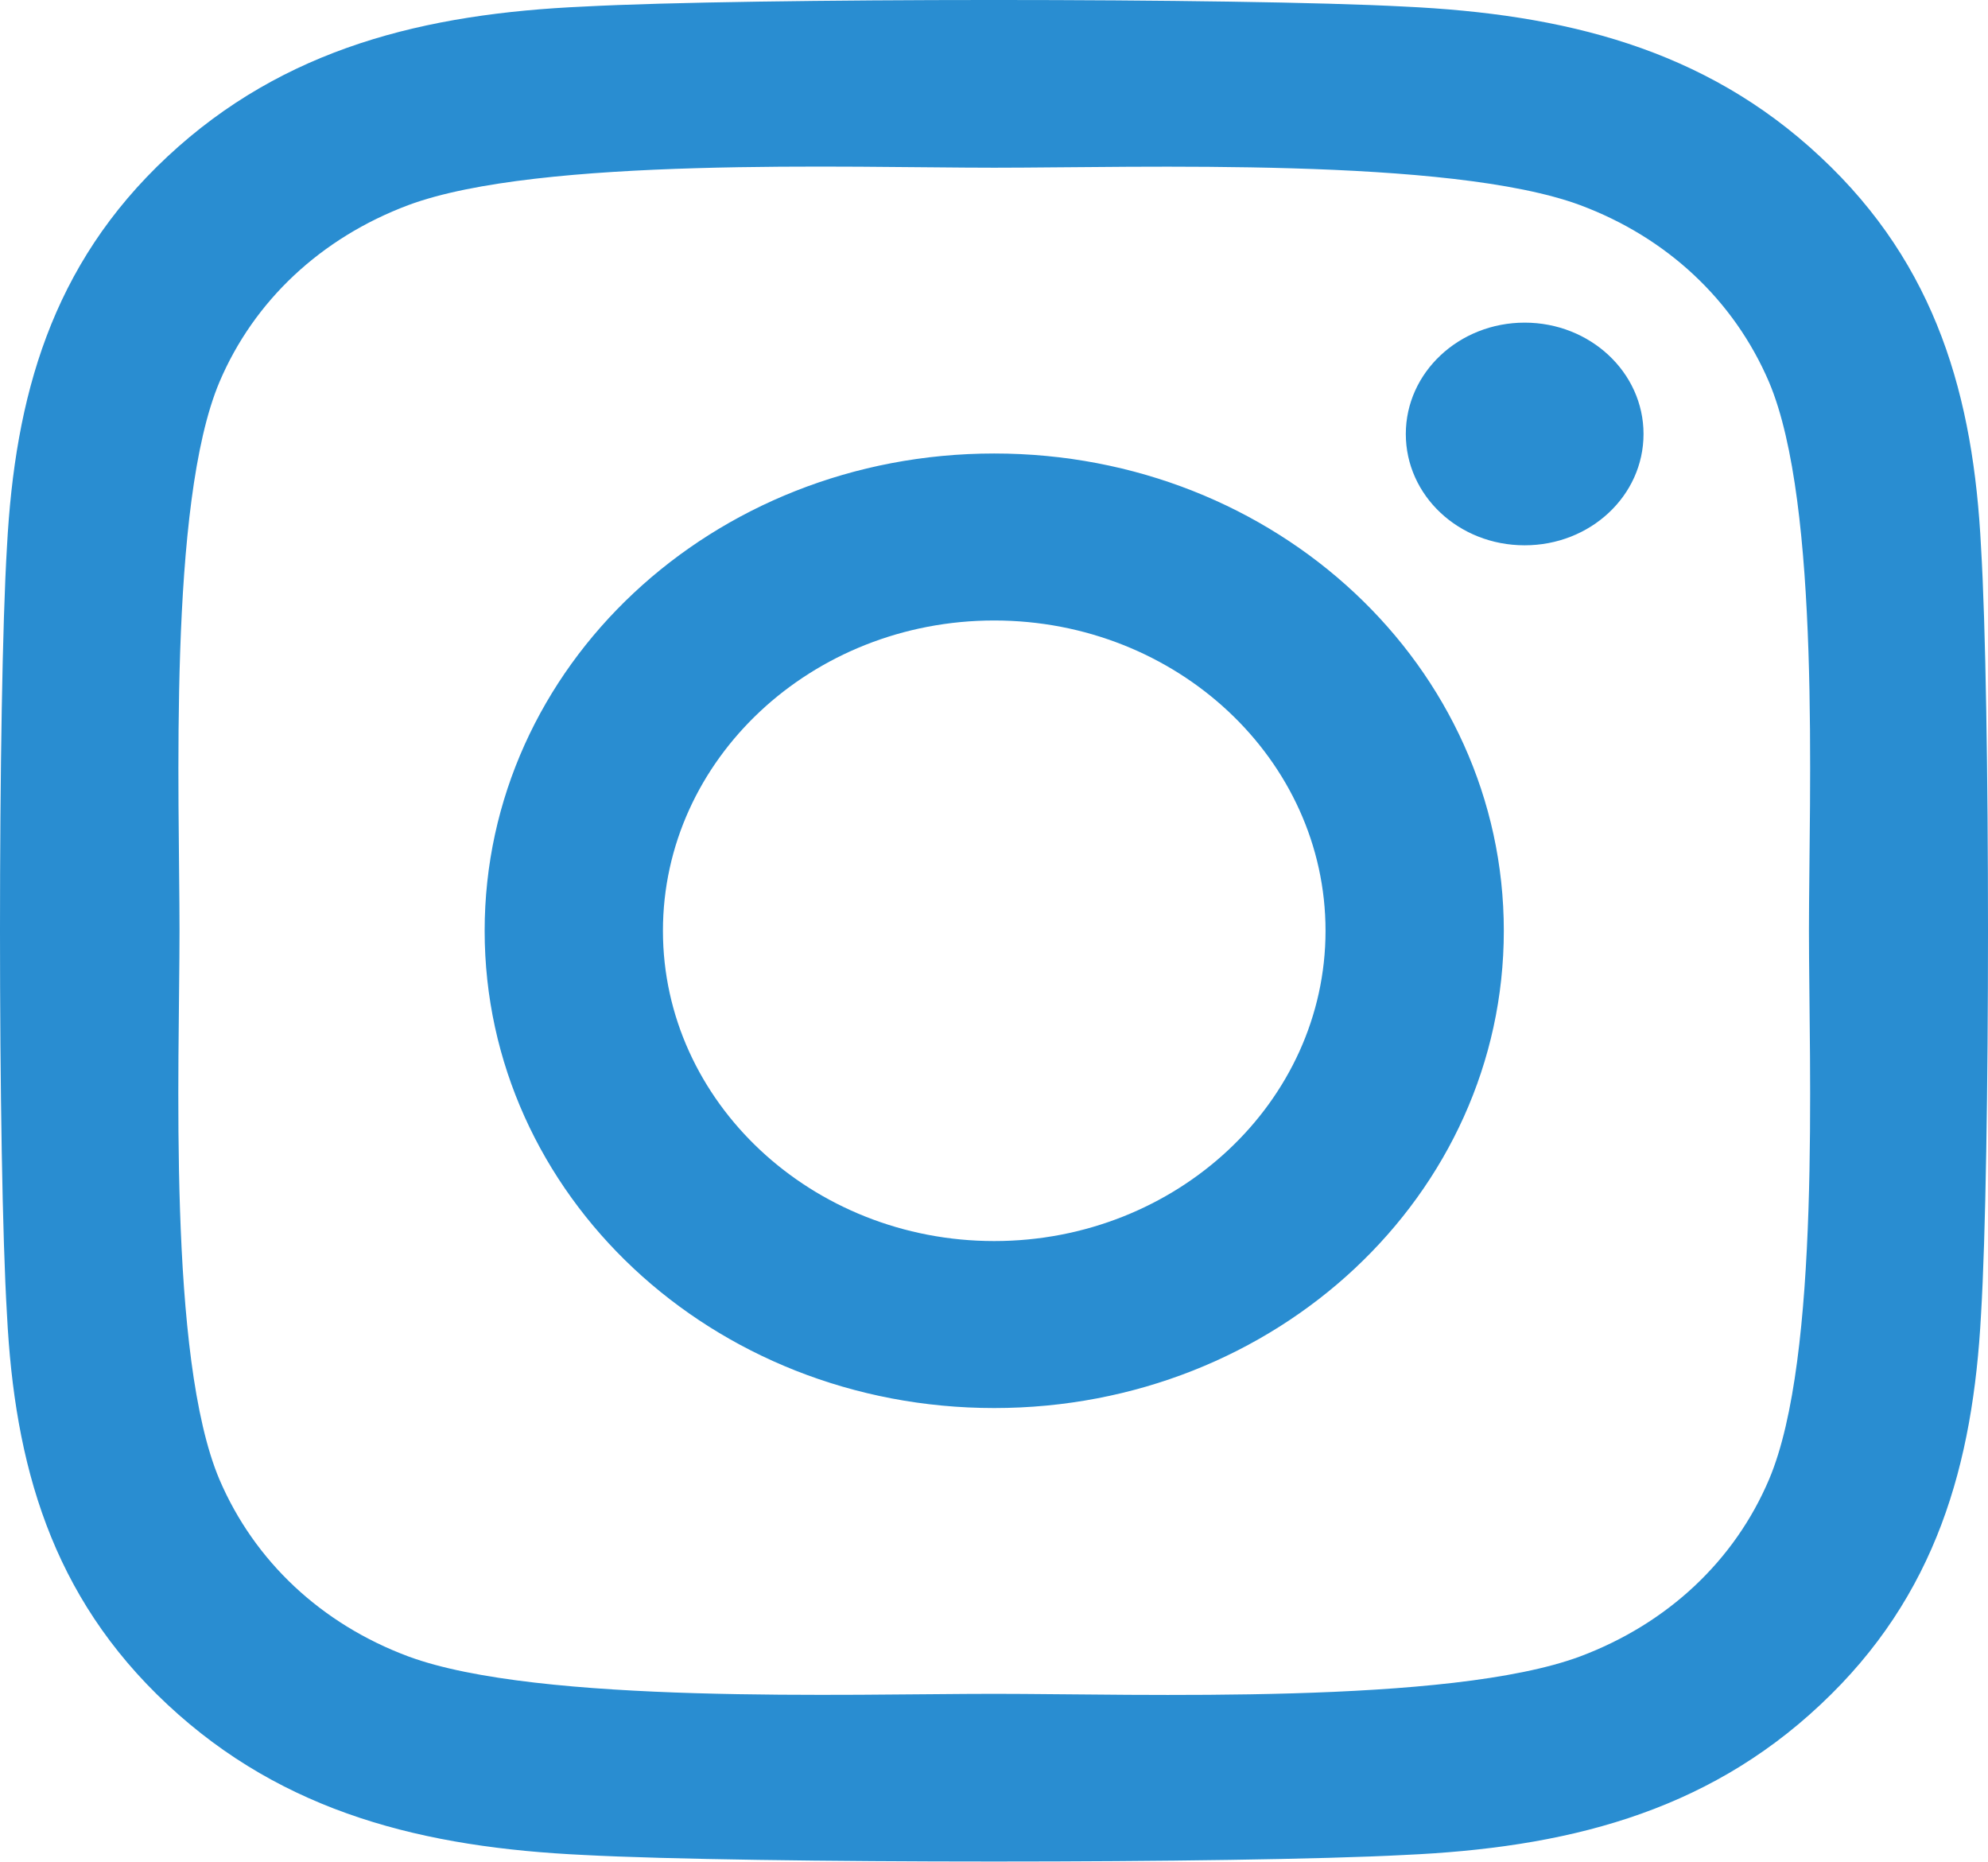
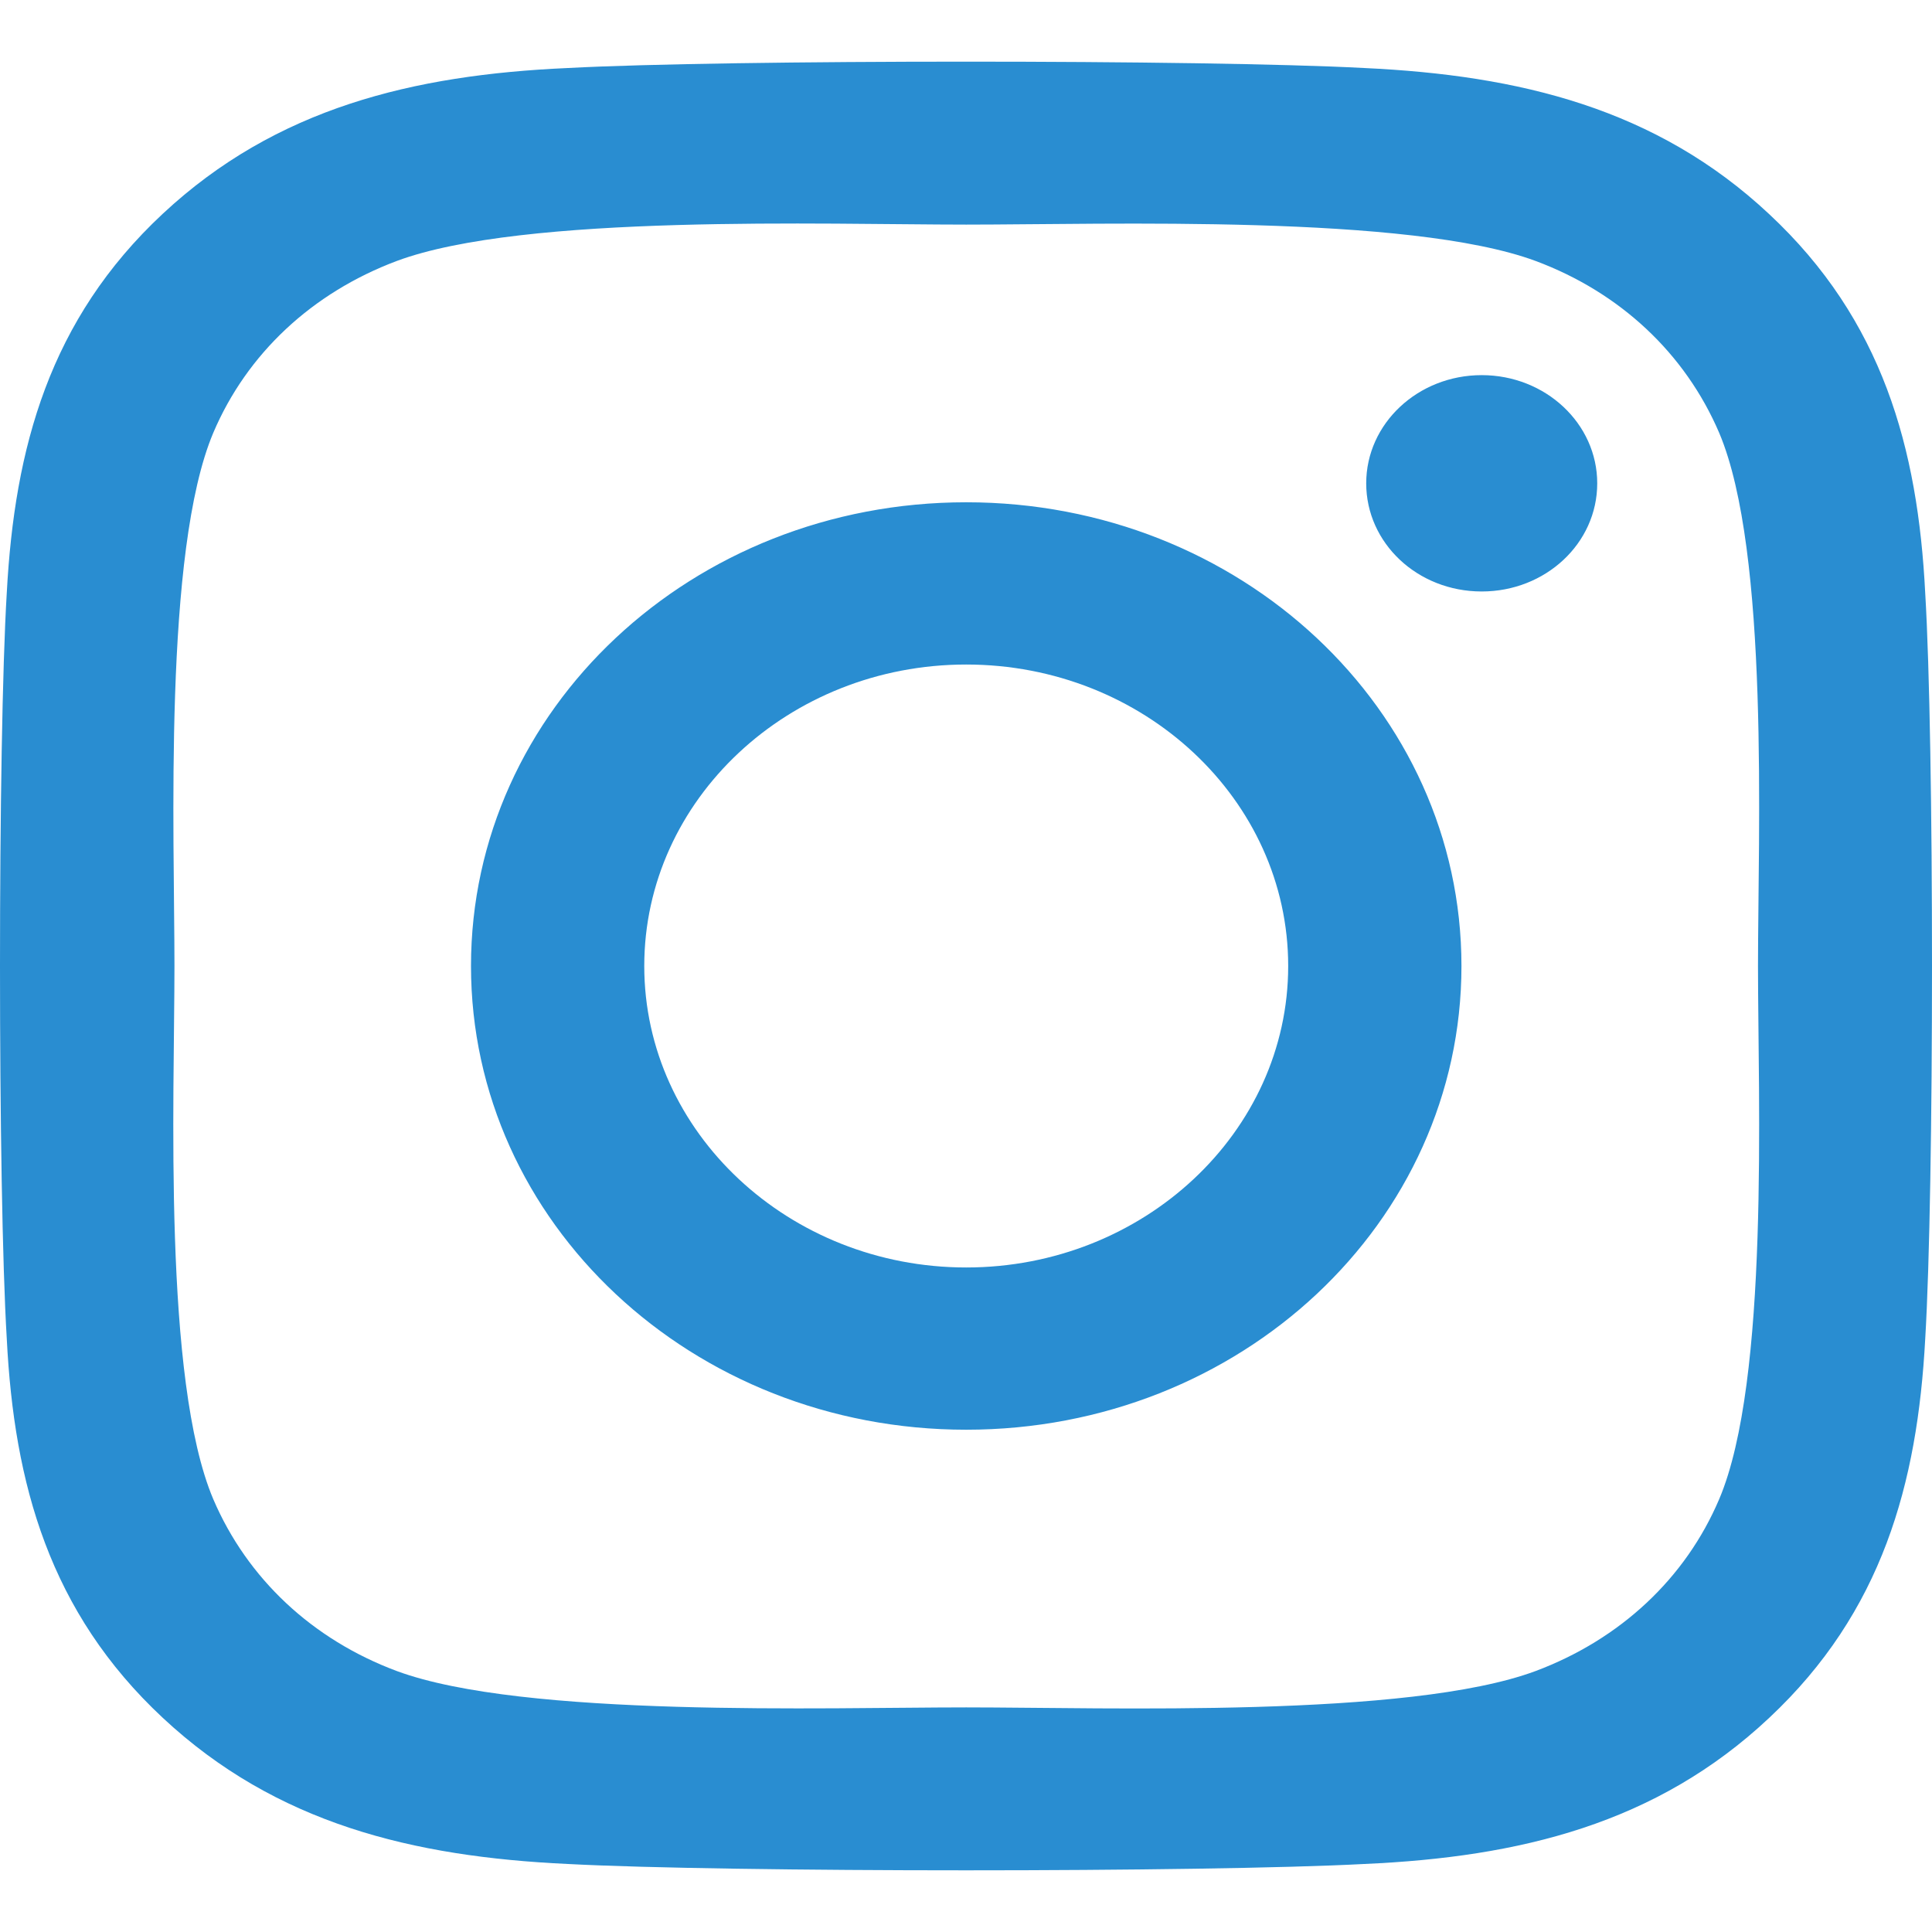
- <svg xmlns="http://www.w3.org/2000/svg" width="47" height="44" viewBox="0 0 47 44" fill="none">
+ <svg xmlns="http://www.w3.org/2000/svg" width="32" height="32" viewBox="0 0 47 44" fill="none">
  <path d="M23.505 10.719C16.837 10.719 11.458 15.756 11.458 22C11.458 28.244 16.837 33.281 23.505 33.281C30.174 33.281 35.553 28.244 35.553 22C35.553 15.756 30.174 10.719 23.505 10.719ZM23.505 29.334C19.196 29.334 15.673 26.045 15.673 22C15.673 17.955 19.185 14.666 23.505 14.666C27.825 14.666 31.338 17.955 31.338 22C31.338 26.045 27.815 29.334 23.505 29.334ZM38.856 10.258C38.856 11.72 37.597 12.889 36.046 12.889C34.483 12.889 33.236 11.711 33.236 10.258C33.236 8.804 34.494 7.626 36.046 7.626C37.597 7.626 38.856 8.804 38.856 10.258ZM46.835 12.928C46.657 9.403 45.797 6.281 43.039 3.709C40.292 1.136 36.958 0.331 33.194 0.155C29.314 -0.052 17.686 -0.052 13.806 0.155C10.053 0.322 6.718 1.127 3.961 3.699C1.203 6.271 0.354 9.394 0.165 12.918C-0.055 16.551 -0.055 27.439 0.165 31.072C0.343 34.597 1.203 37.719 3.961 40.291C6.718 42.864 10.042 43.669 13.806 43.845C17.686 44.051 29.314 44.051 33.194 43.845C36.958 43.678 40.292 42.873 43.039 40.291C45.786 37.719 46.646 34.597 46.835 31.072C47.055 27.439 47.055 16.561 46.835 12.928ZM41.823 34.97C41.005 36.894 39.422 38.377 37.356 39.152C34.263 40.301 26.923 40.036 23.505 40.036C20.087 40.036 12.737 40.291 9.654 39.152C7.599 38.386 6.016 36.904 5.188 34.97C3.961 32.073 4.244 25.201 4.244 22C4.244 18.799 3.971 11.917 5.188 9.03C6.005 7.106 7.589 5.623 9.654 4.848C12.747 3.699 20.087 3.964 23.505 3.964C26.923 3.964 34.274 3.709 37.356 4.848C39.411 5.614 40.995 7.096 41.823 9.03C43.05 11.927 42.767 18.799 42.767 22C42.767 25.201 43.05 32.083 41.823 34.97Z" fill="#298DD1" />
</svg>
